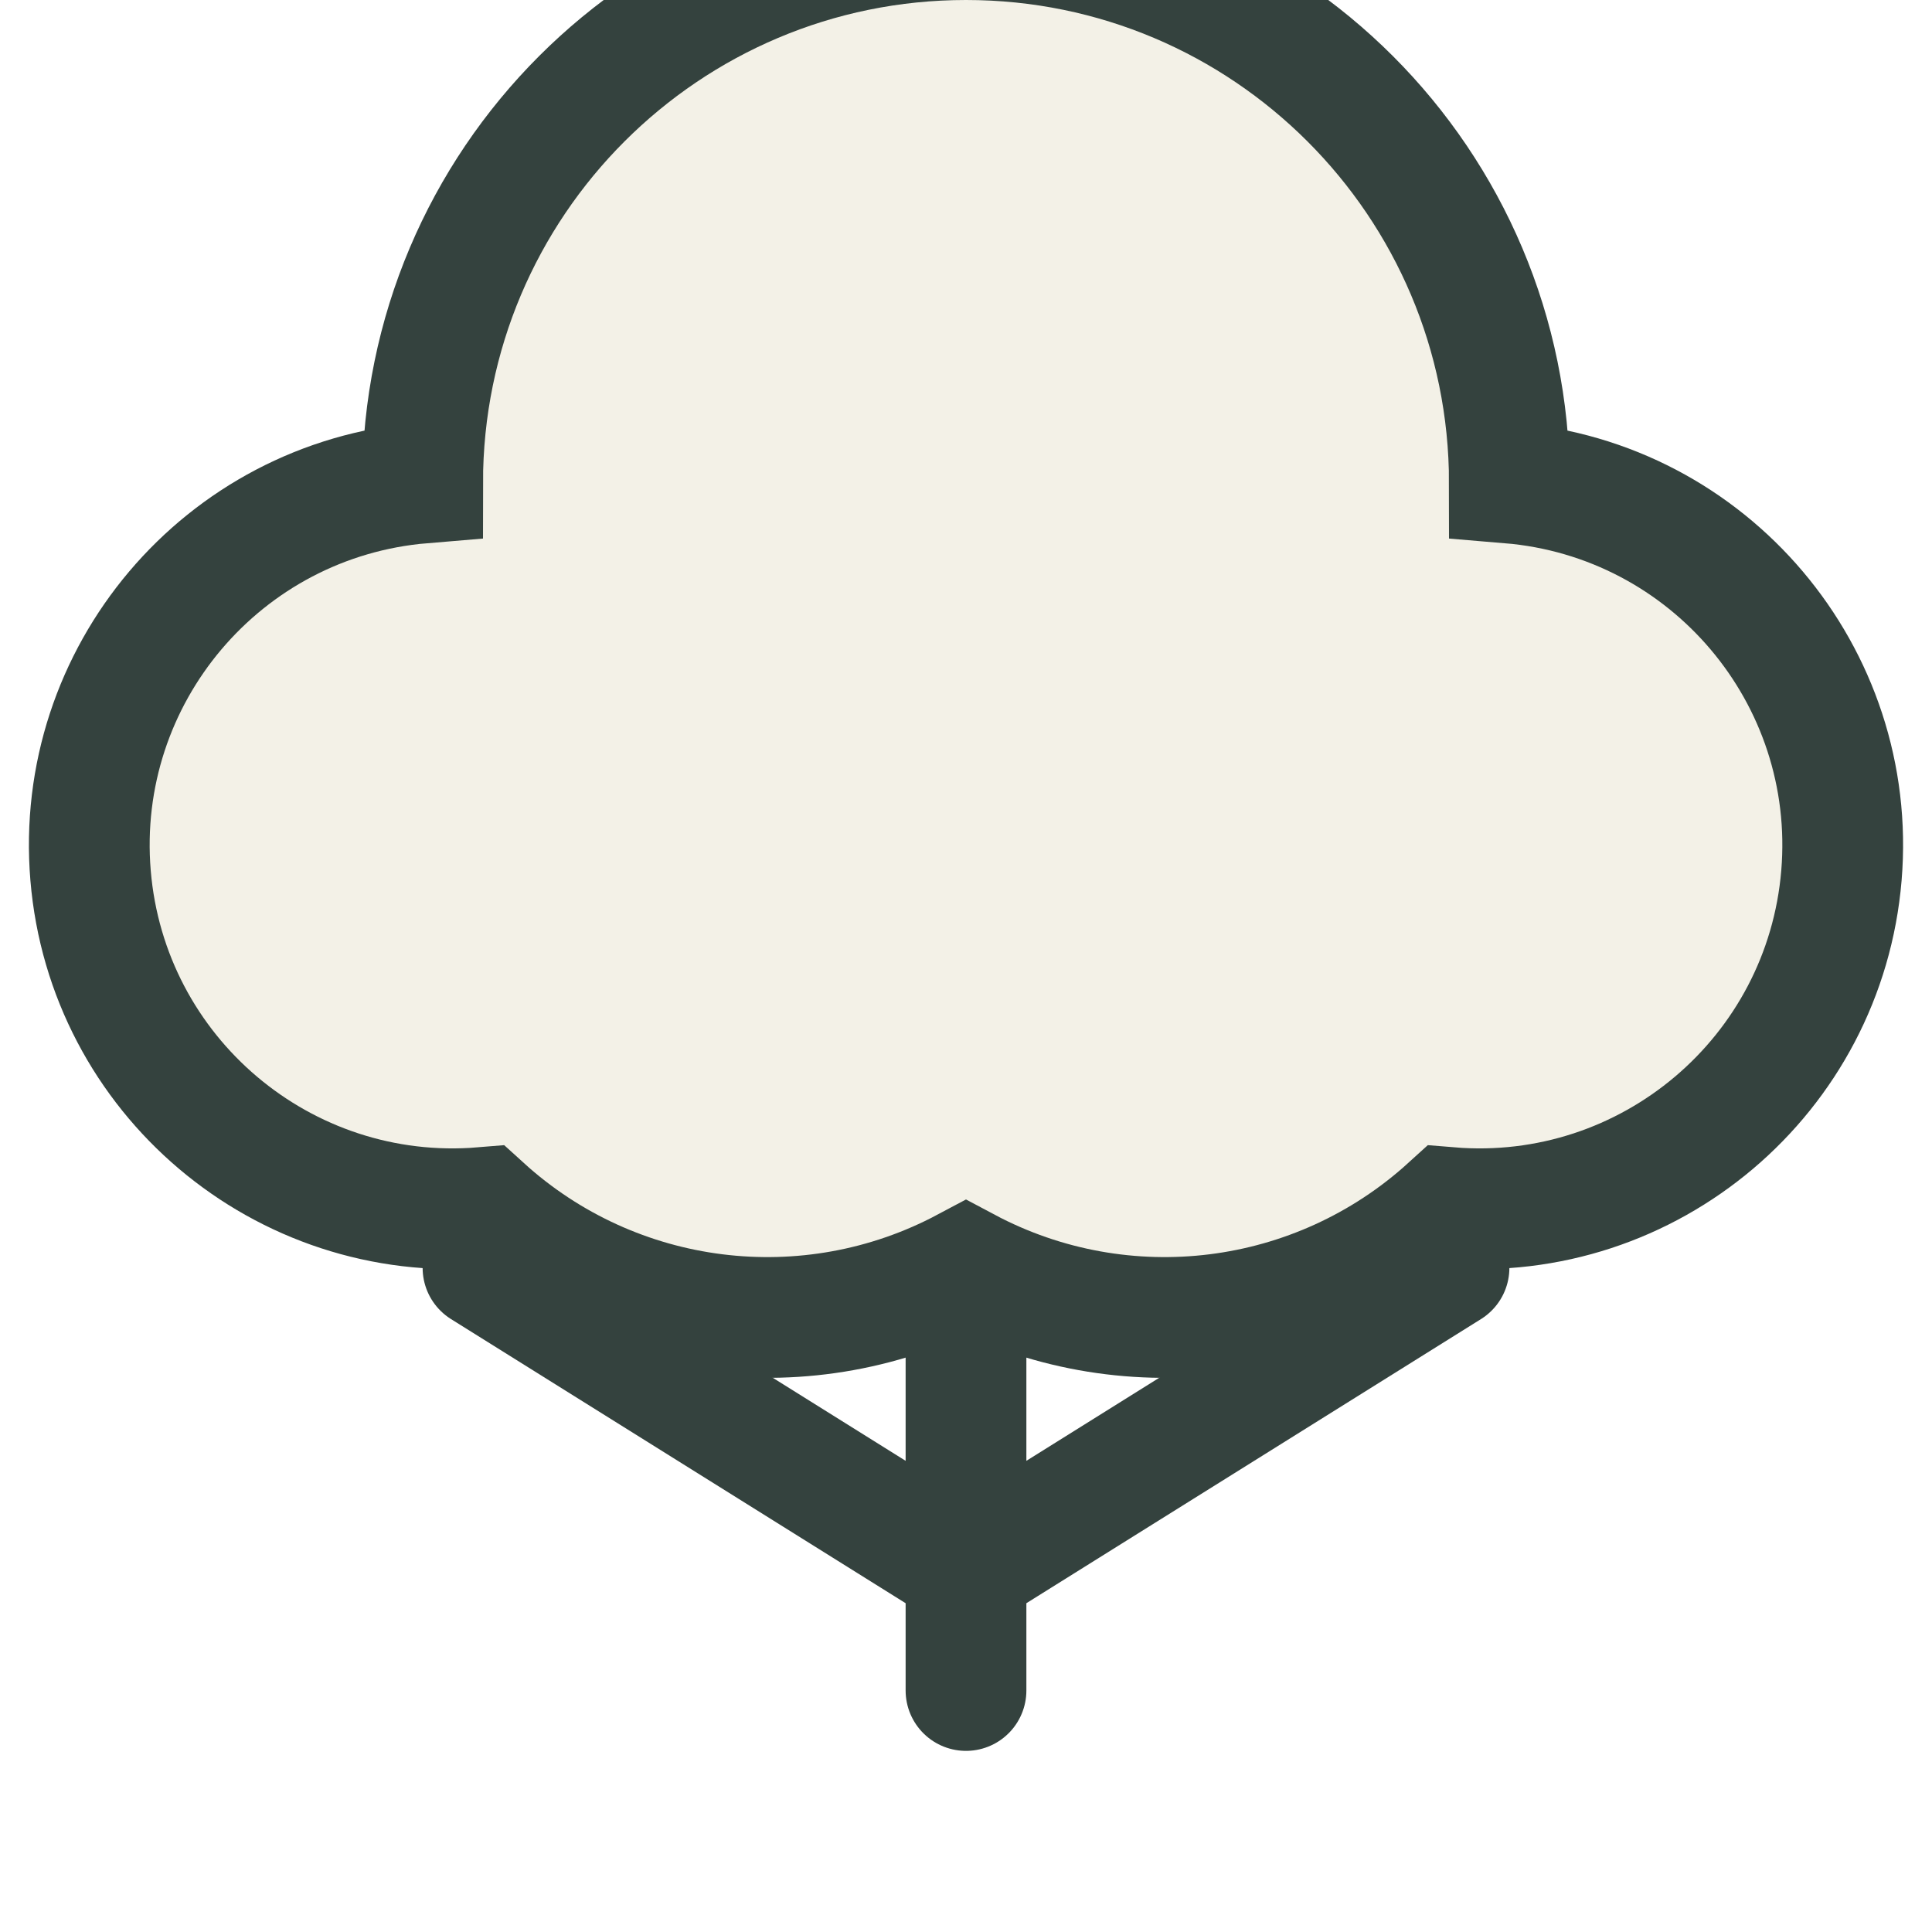
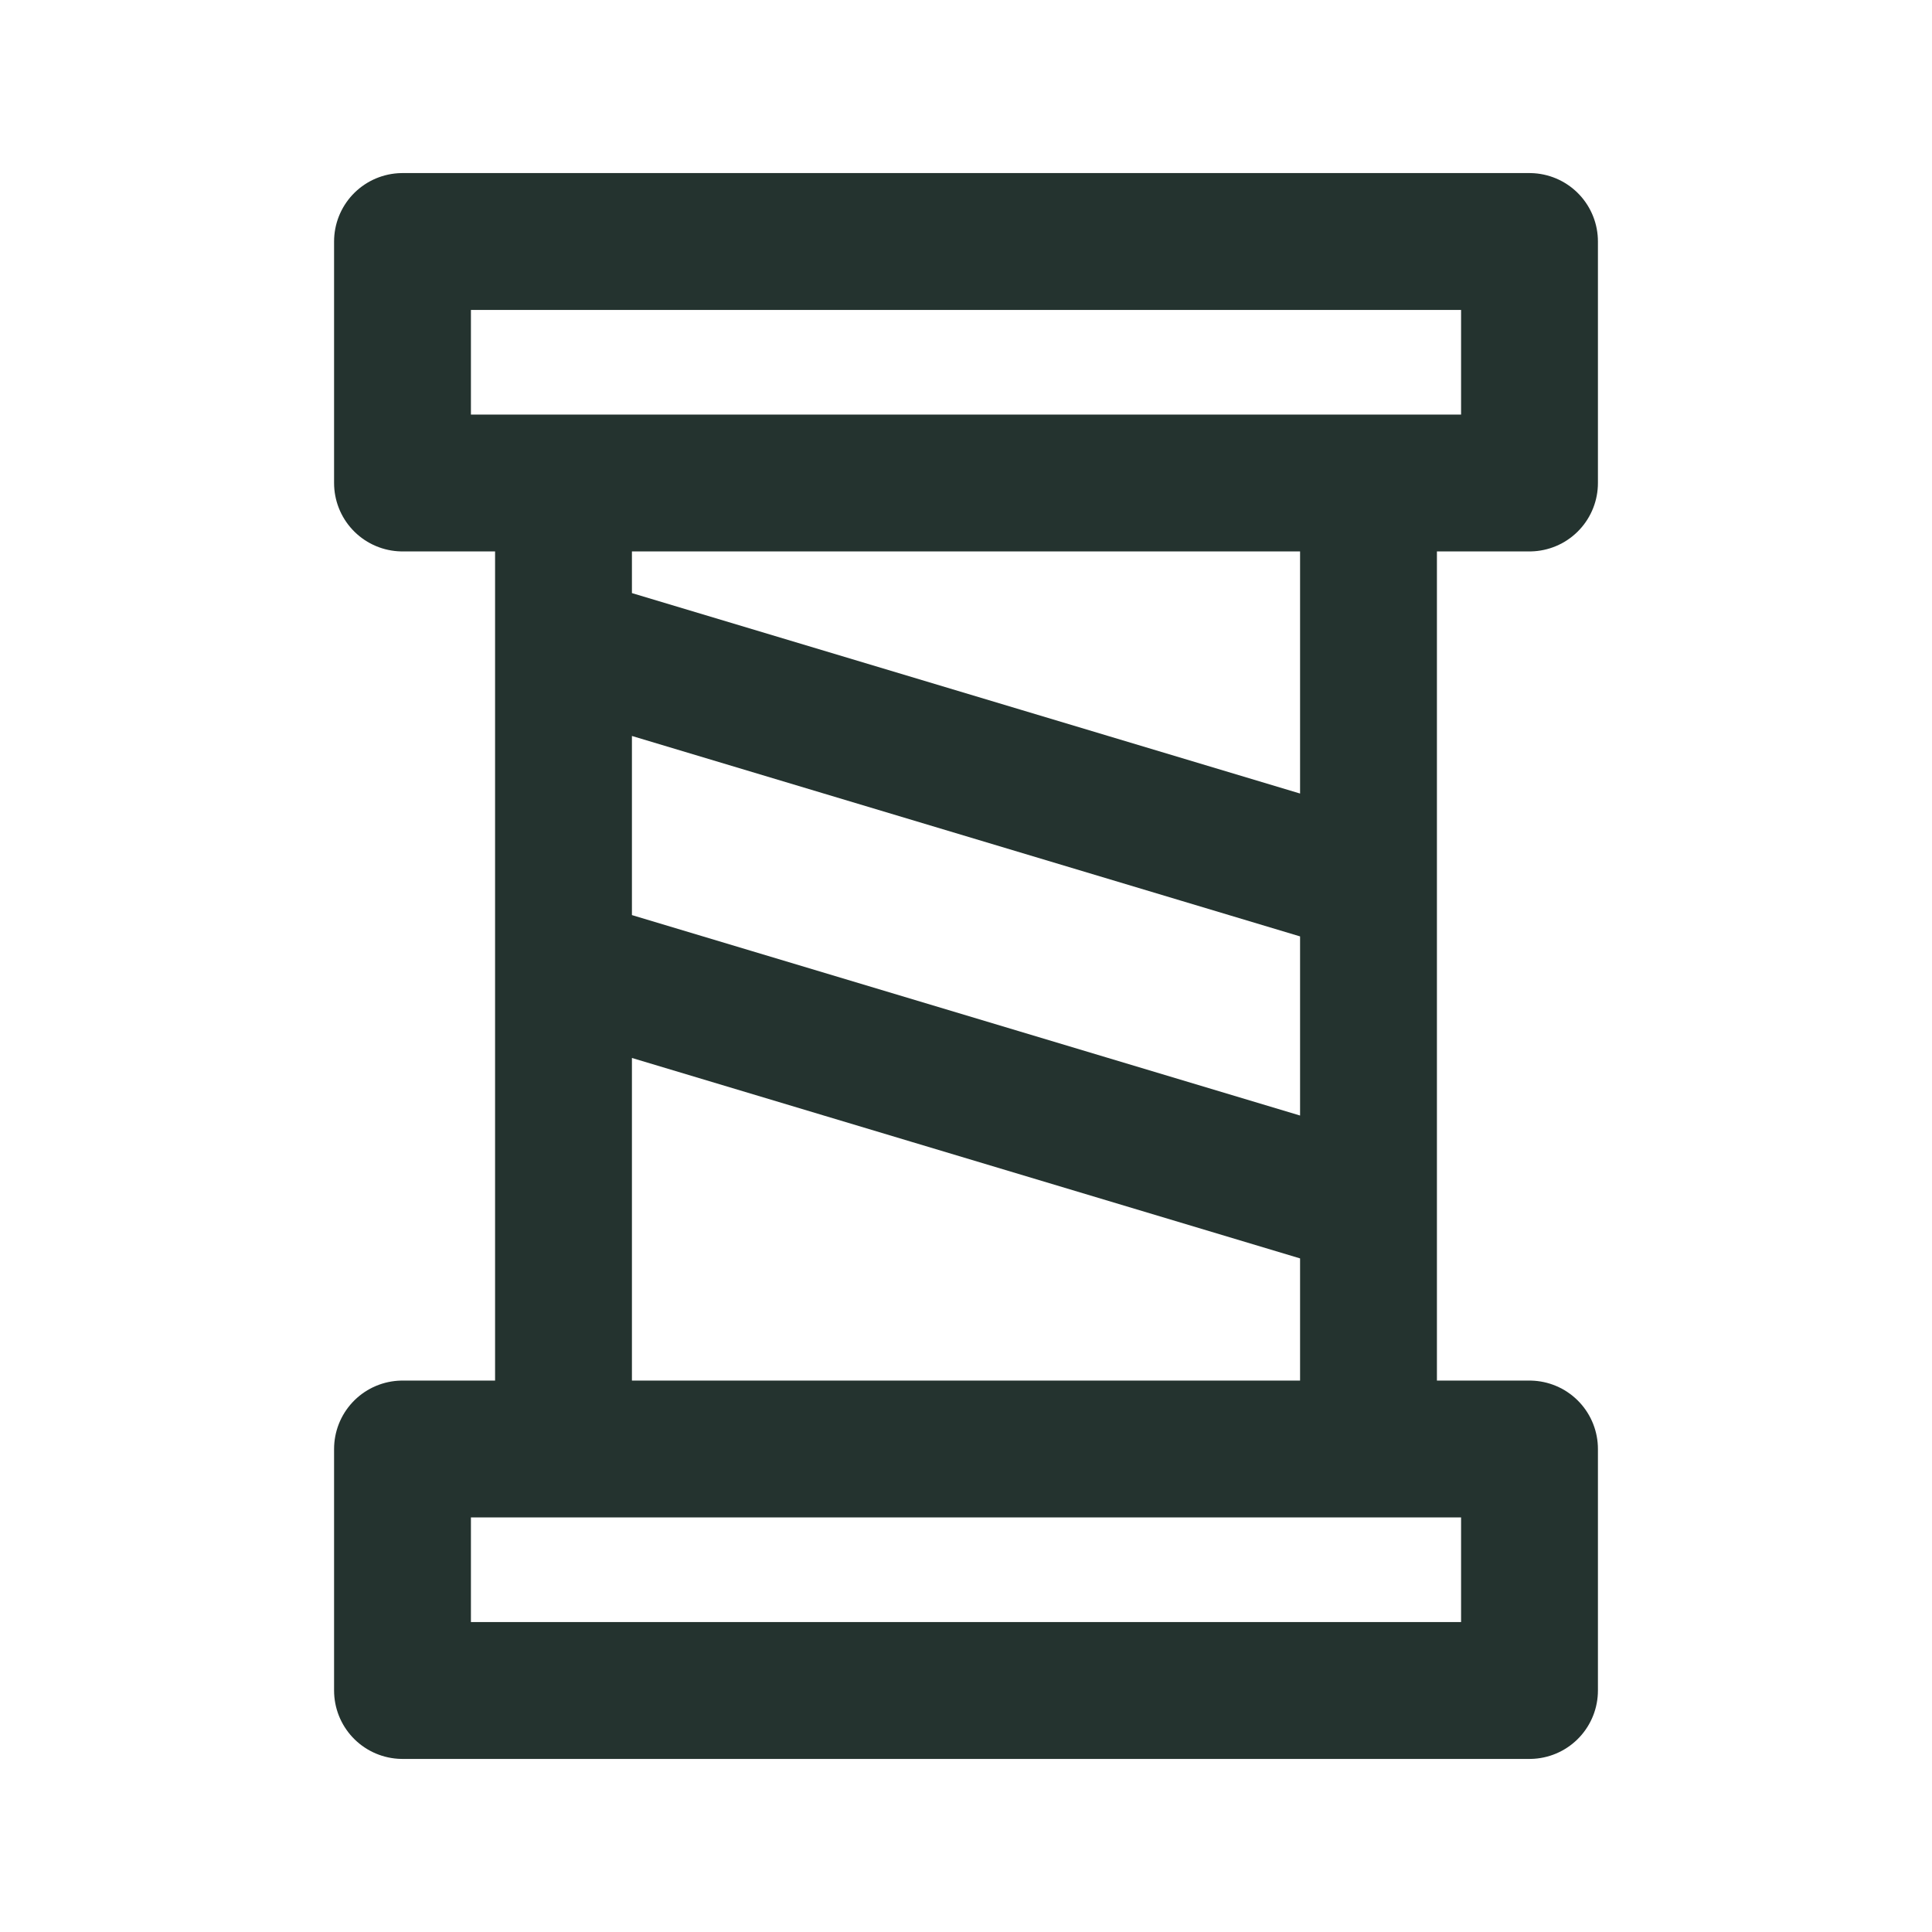
- <svg xmlns="http://www.w3.org/2000/svg" viewBox="0 0 32 32">
-   <path d="M16 28V16M16 26 8 21m8 5 8-5" fill="none" stroke="#34423e" stroke-width="2" stroke-linecap="round" />
-   <path d="M8 20a6 6 0 0 1-1-12 9 9 0 0 1 18 0 6 6 0 0 1-1 12 7 7 0 0 1-8 1 7 7 0 0 1-8-1Z" fill="#f3f1e7" stroke="#34423e" stroke-width="2" />
+ <svg xmlns="http://www.w3.org/2000/svg" viewBox="0 0 24 24">
+   <g fill="none" stroke="#24332f" stroke-width="1.7" stroke-linejoin="round">
+     <path d="M5 3h14v3H5zm0 15h14v3H5zM7 6v12m10-12v12M7 8l10 3M7 12l10 3" />
+   </g>
</svg>
